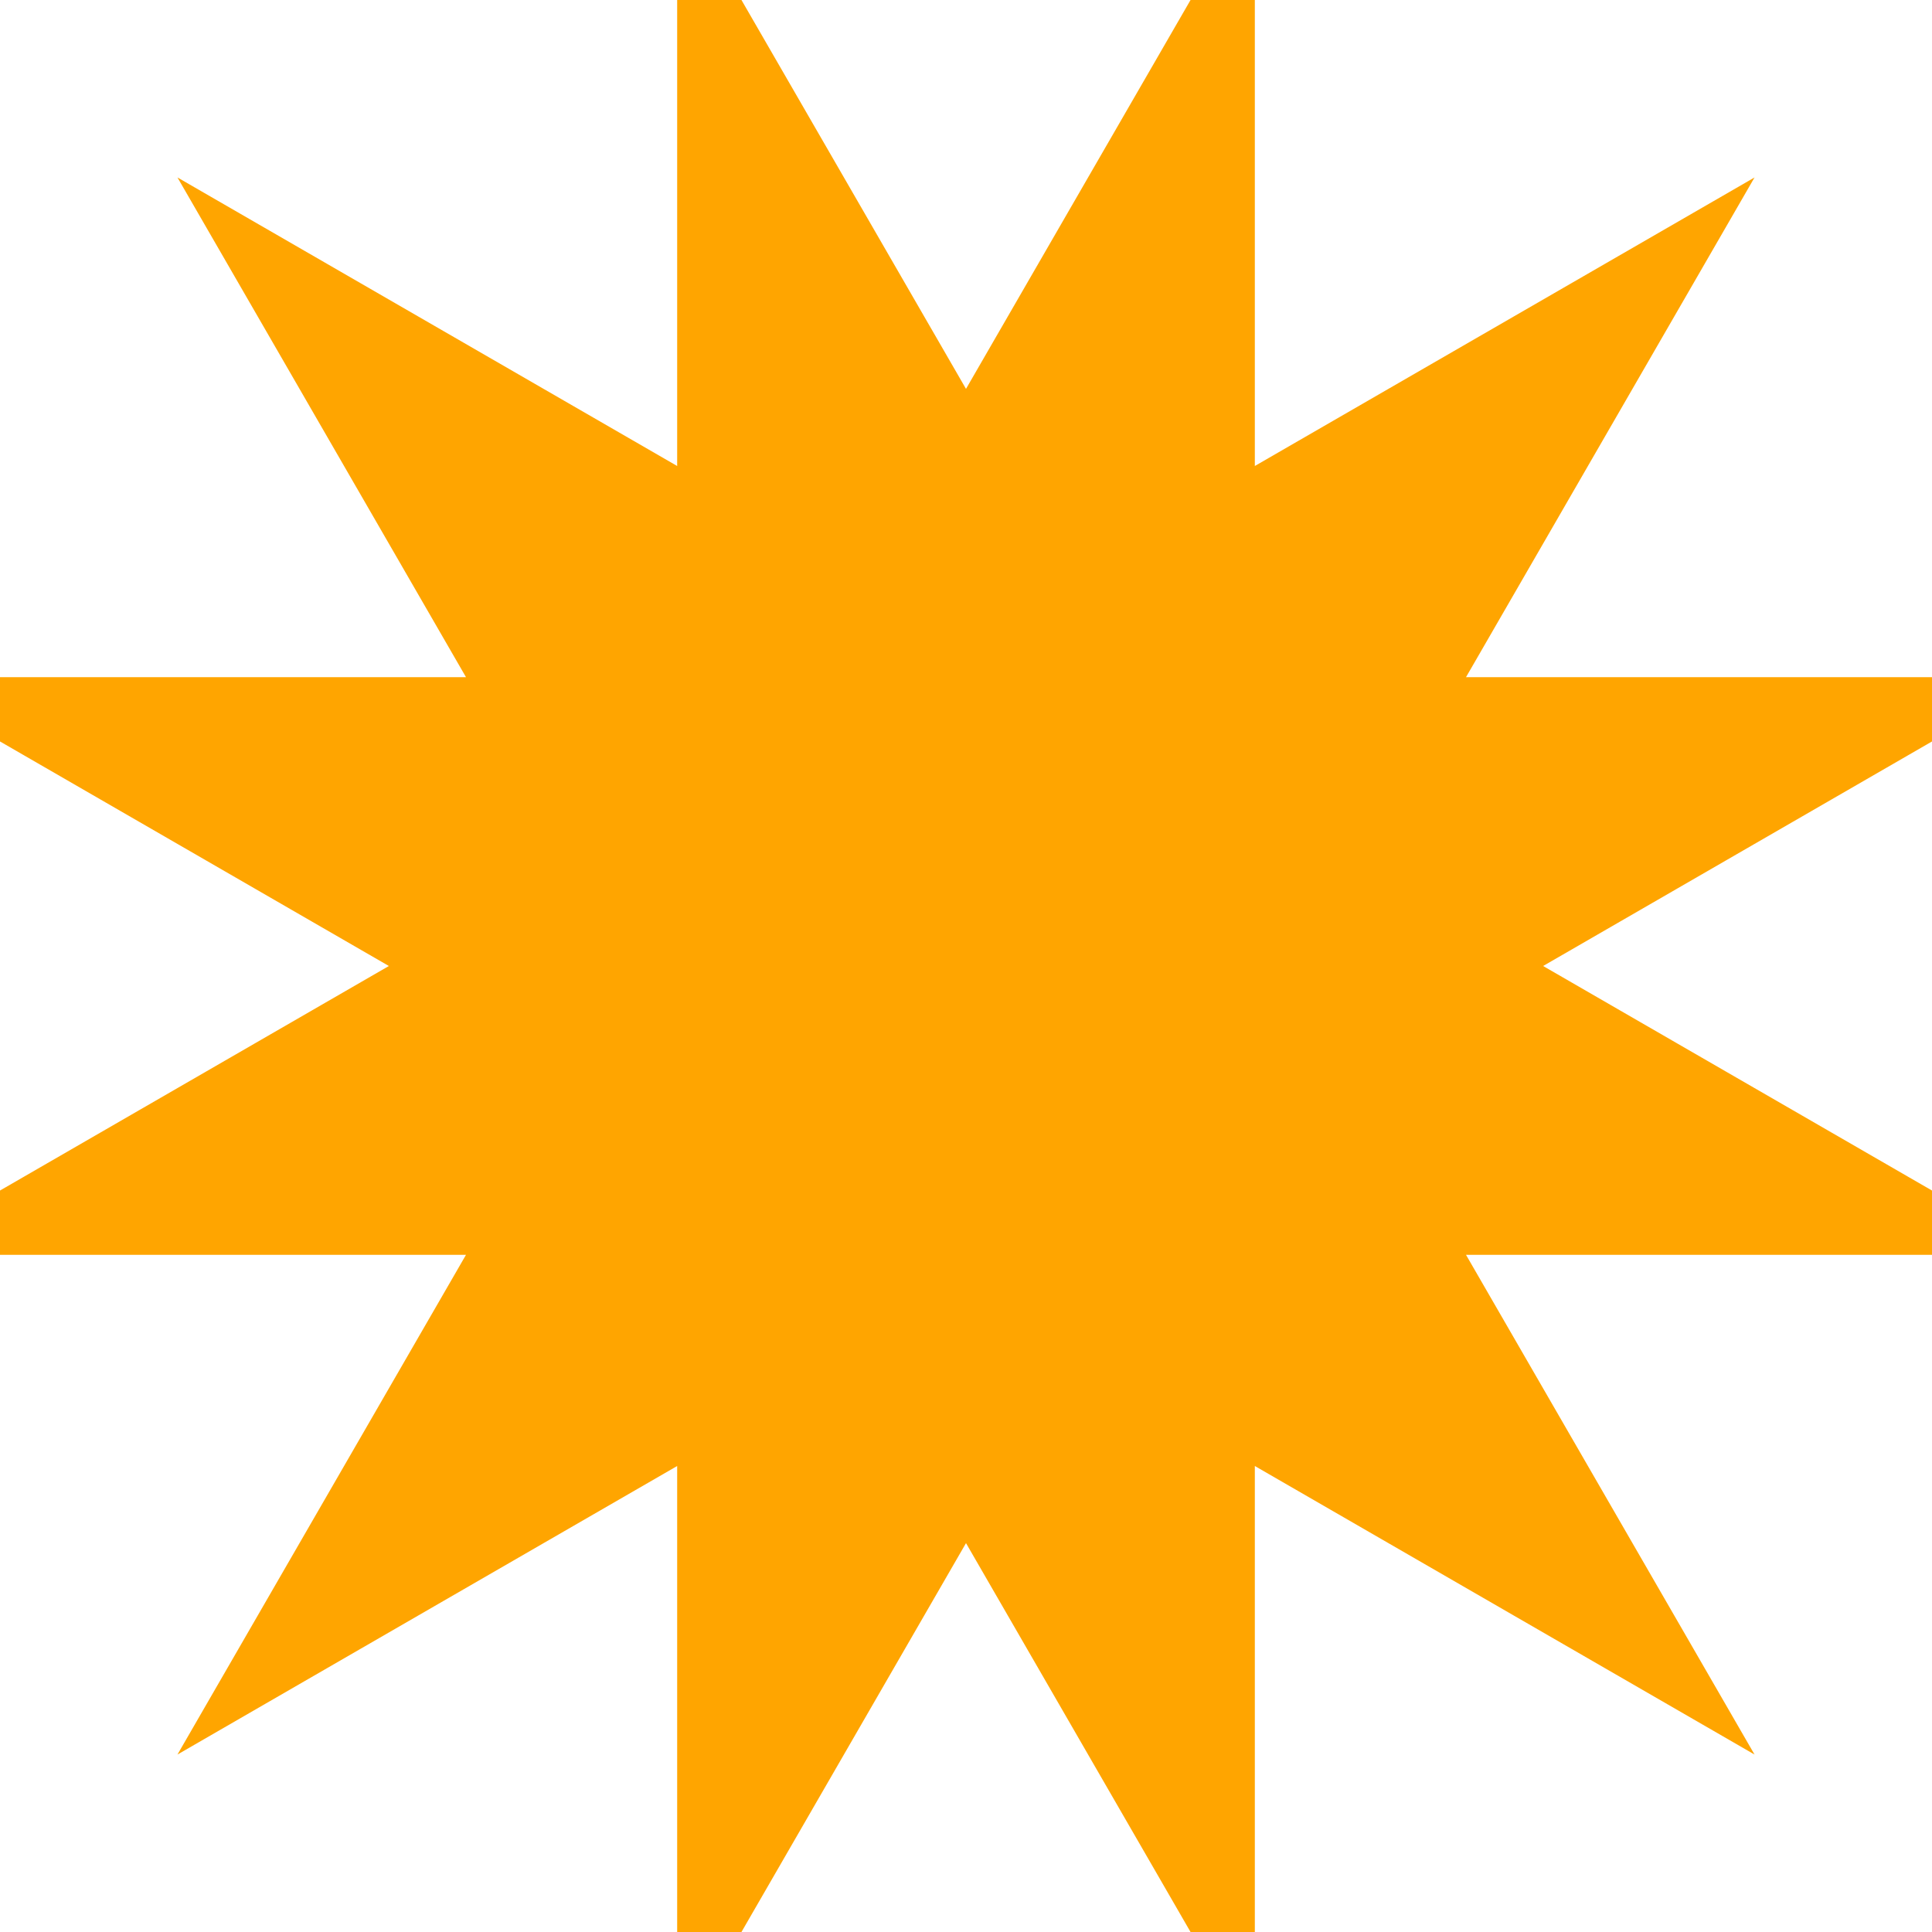
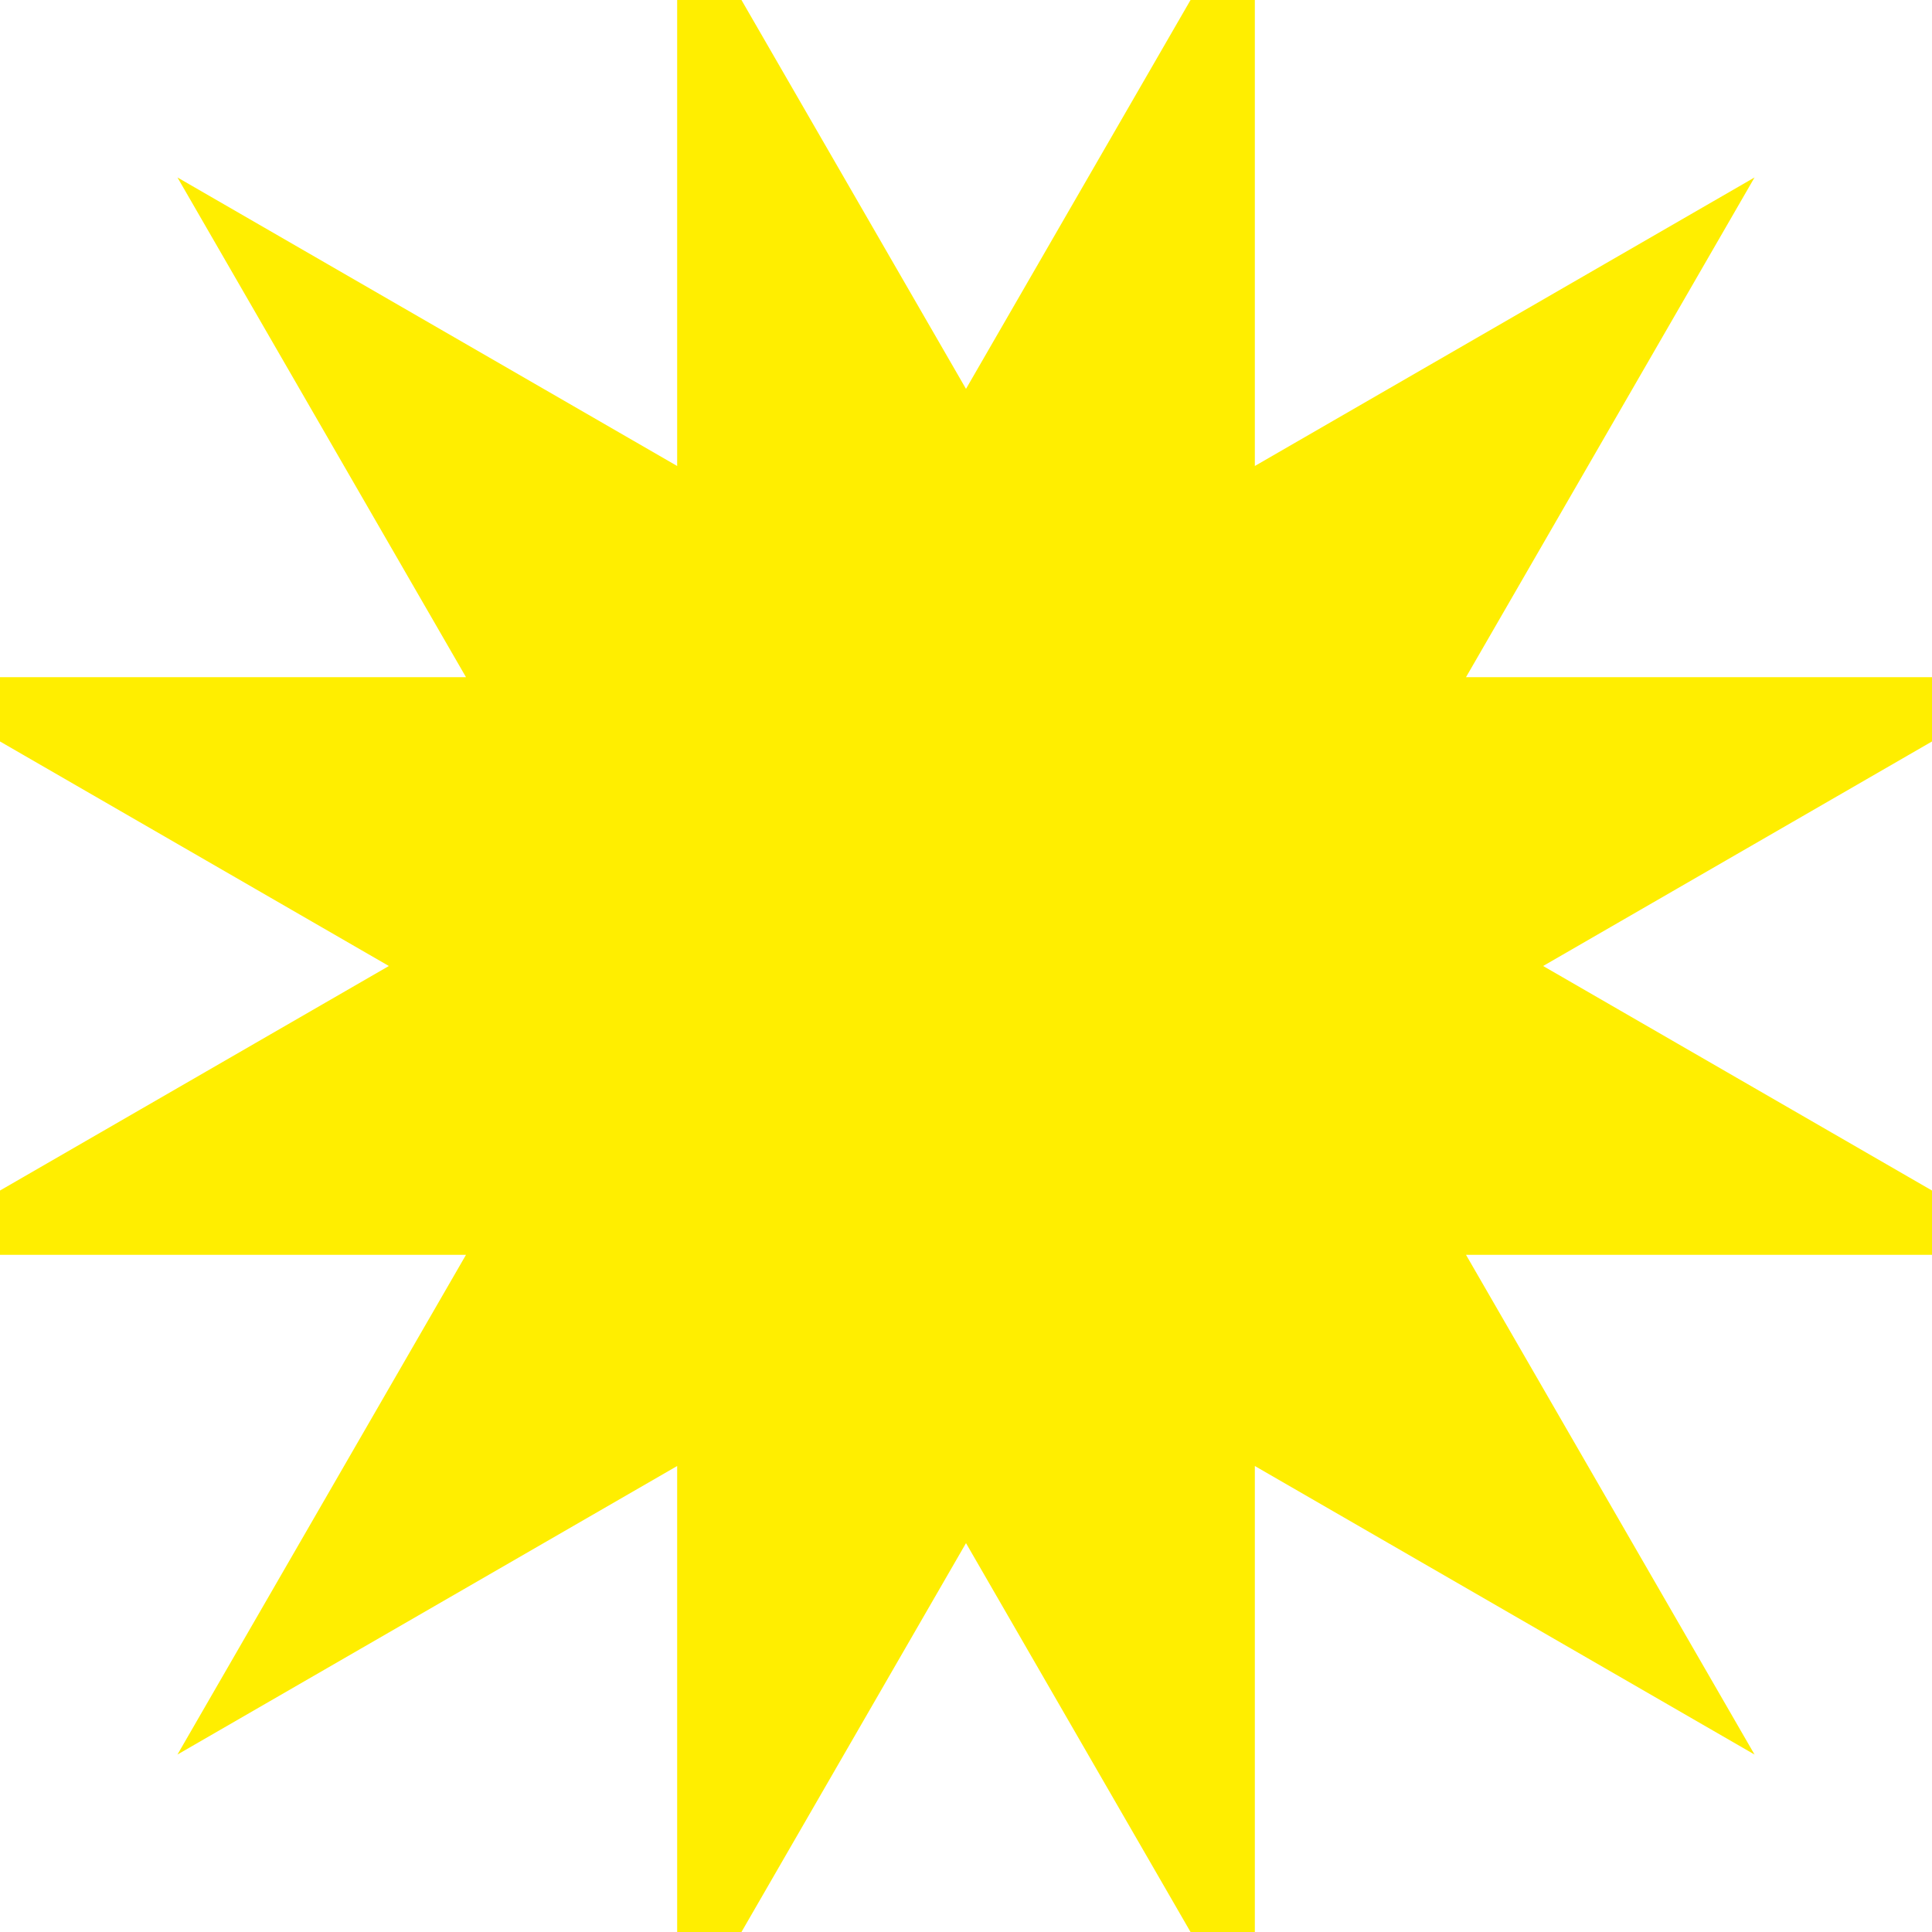
<svg xmlns="http://www.w3.org/2000/svg" viewBox="-1000 -1000 2000 2000">
-   <path style="fill:orange;stroke:orange;stroke-width:80" d="M 259 966 L -707 -707 L 966 259 L -966 259 L 707 -707 L -259 966 L -259 -966 L 707 707 L -966 -259 L 966 -259 L -707 707 L 259 -966  Z" />
+   <path style="fill:#ffee00;stroke:#ffee00;stroke-width:80" d="M 259 966 L -707 -707 L 966 259 L -966 259 L 707 -707 L -259 966 L -259 -966 L 707 707 L -966 -259 L 966 -259 L -707 707 L 259 -966  Z" />
</svg>
